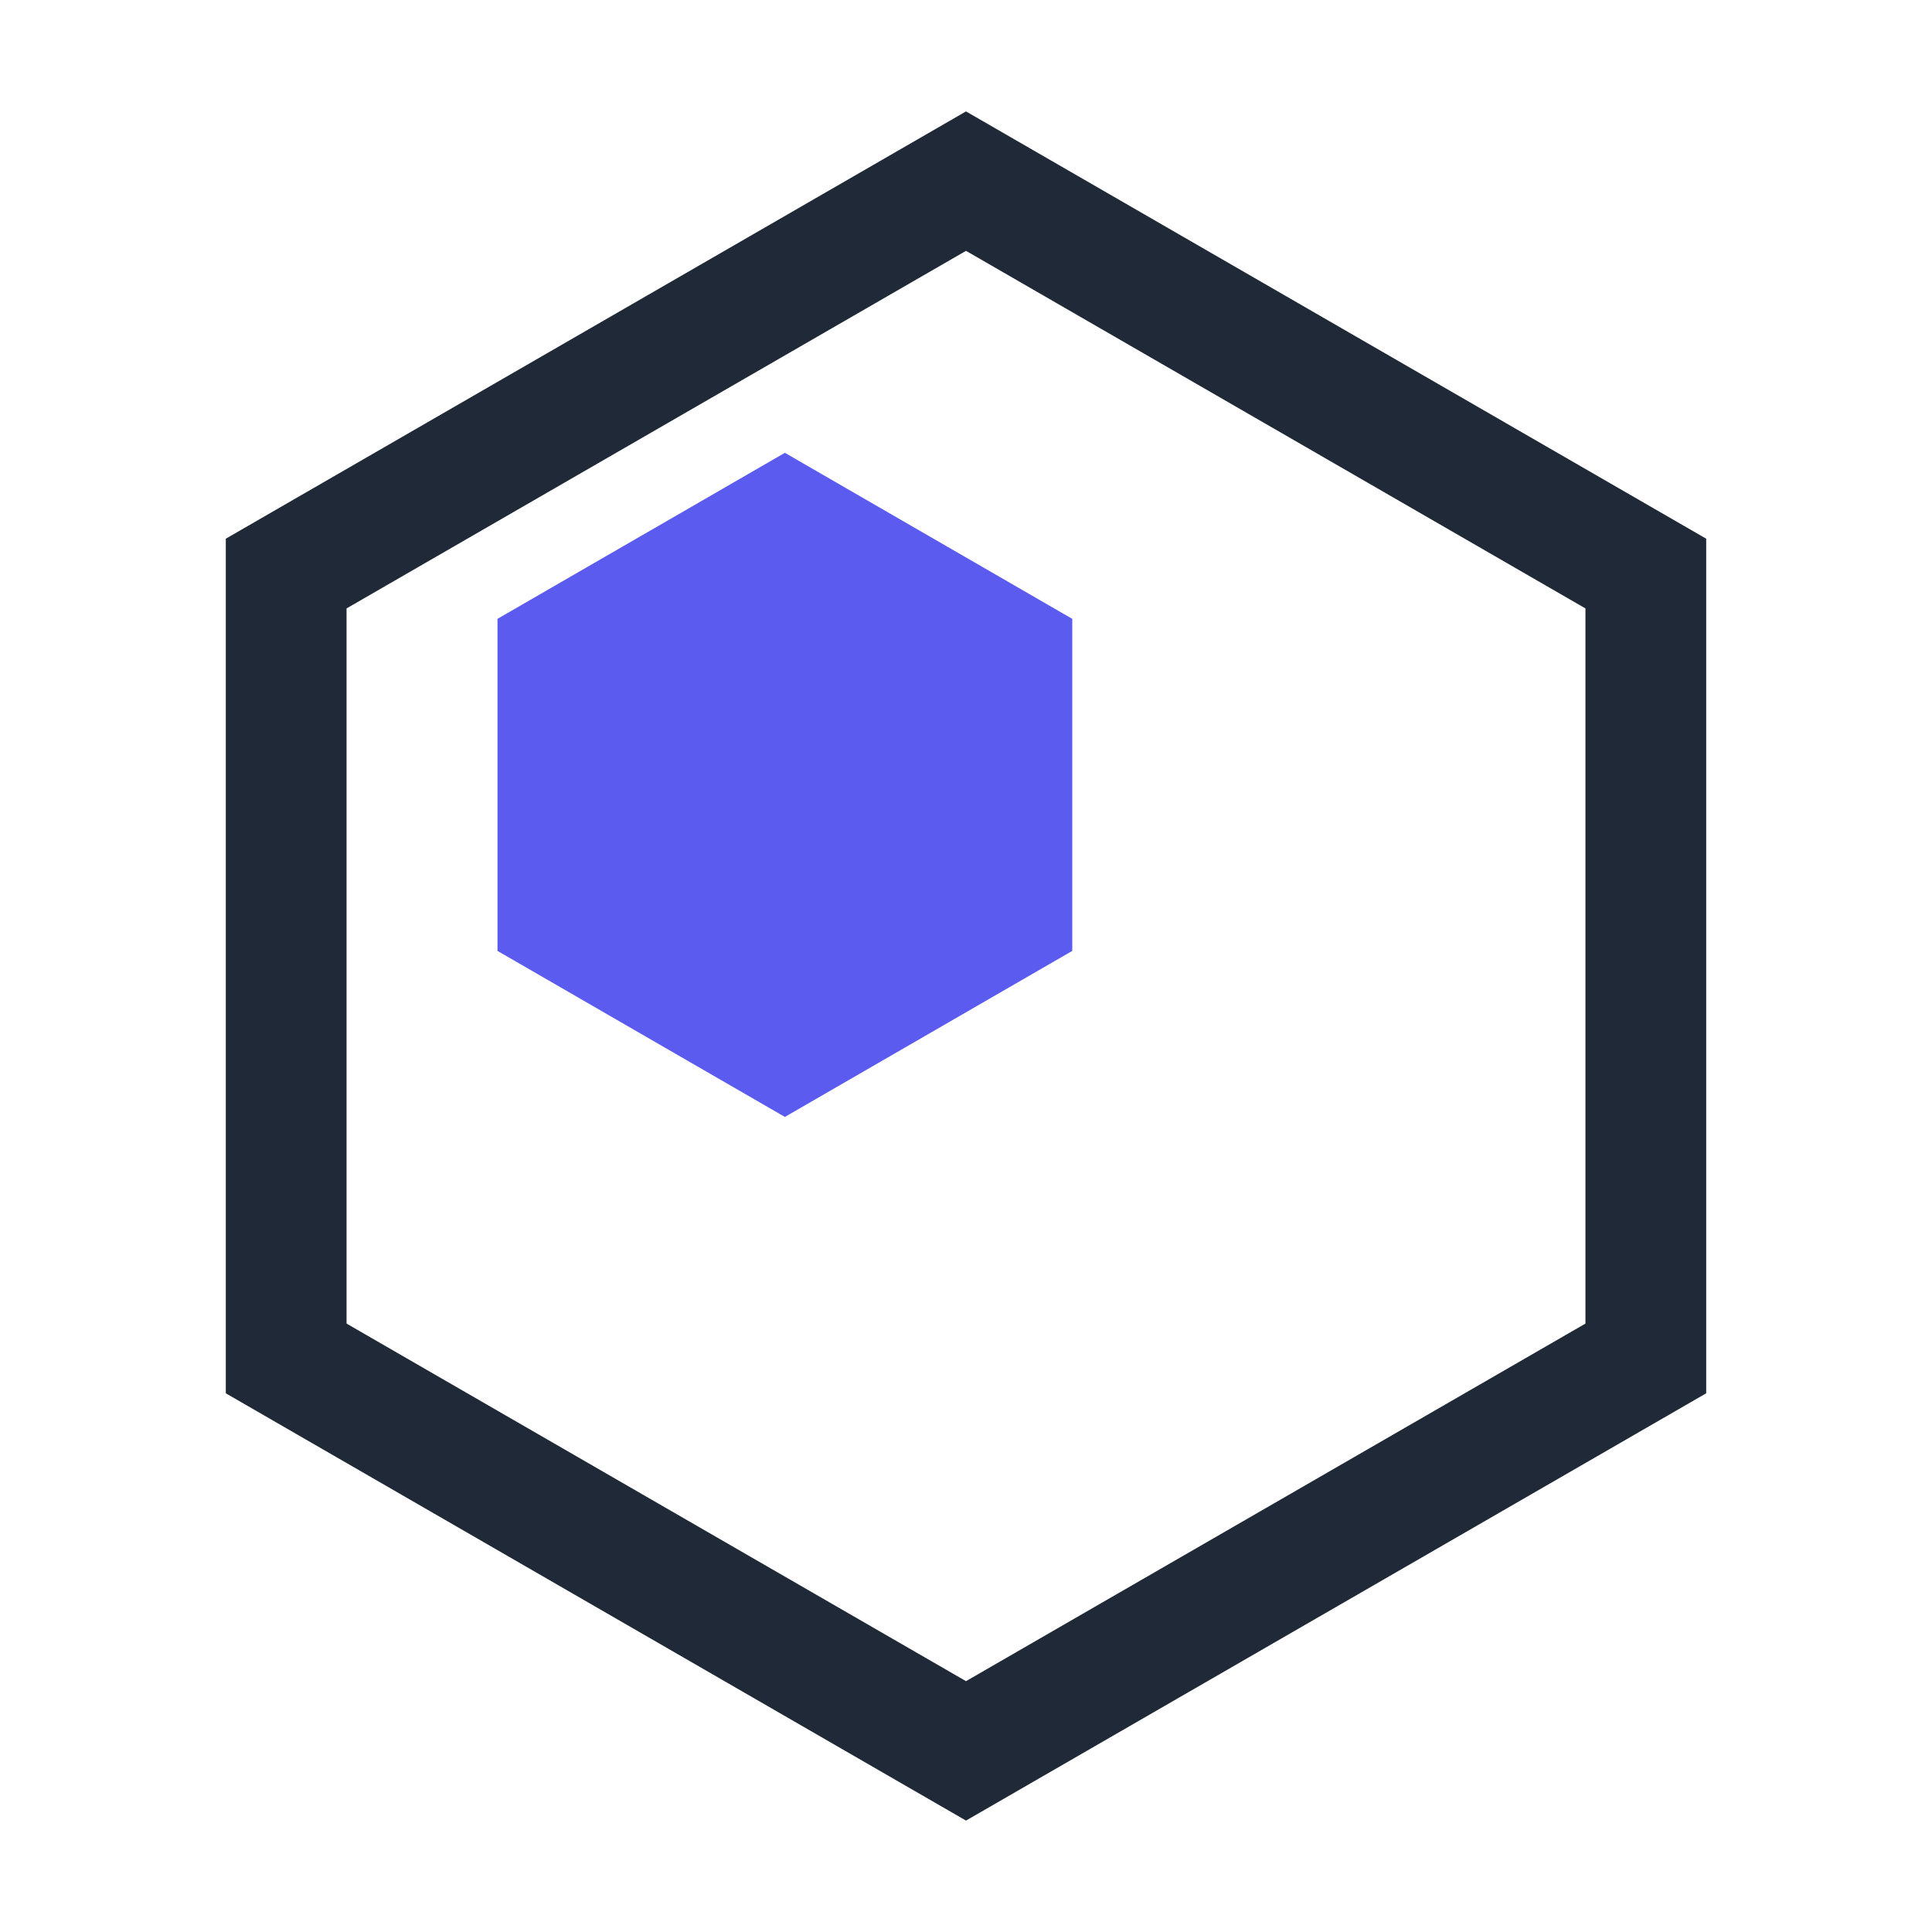
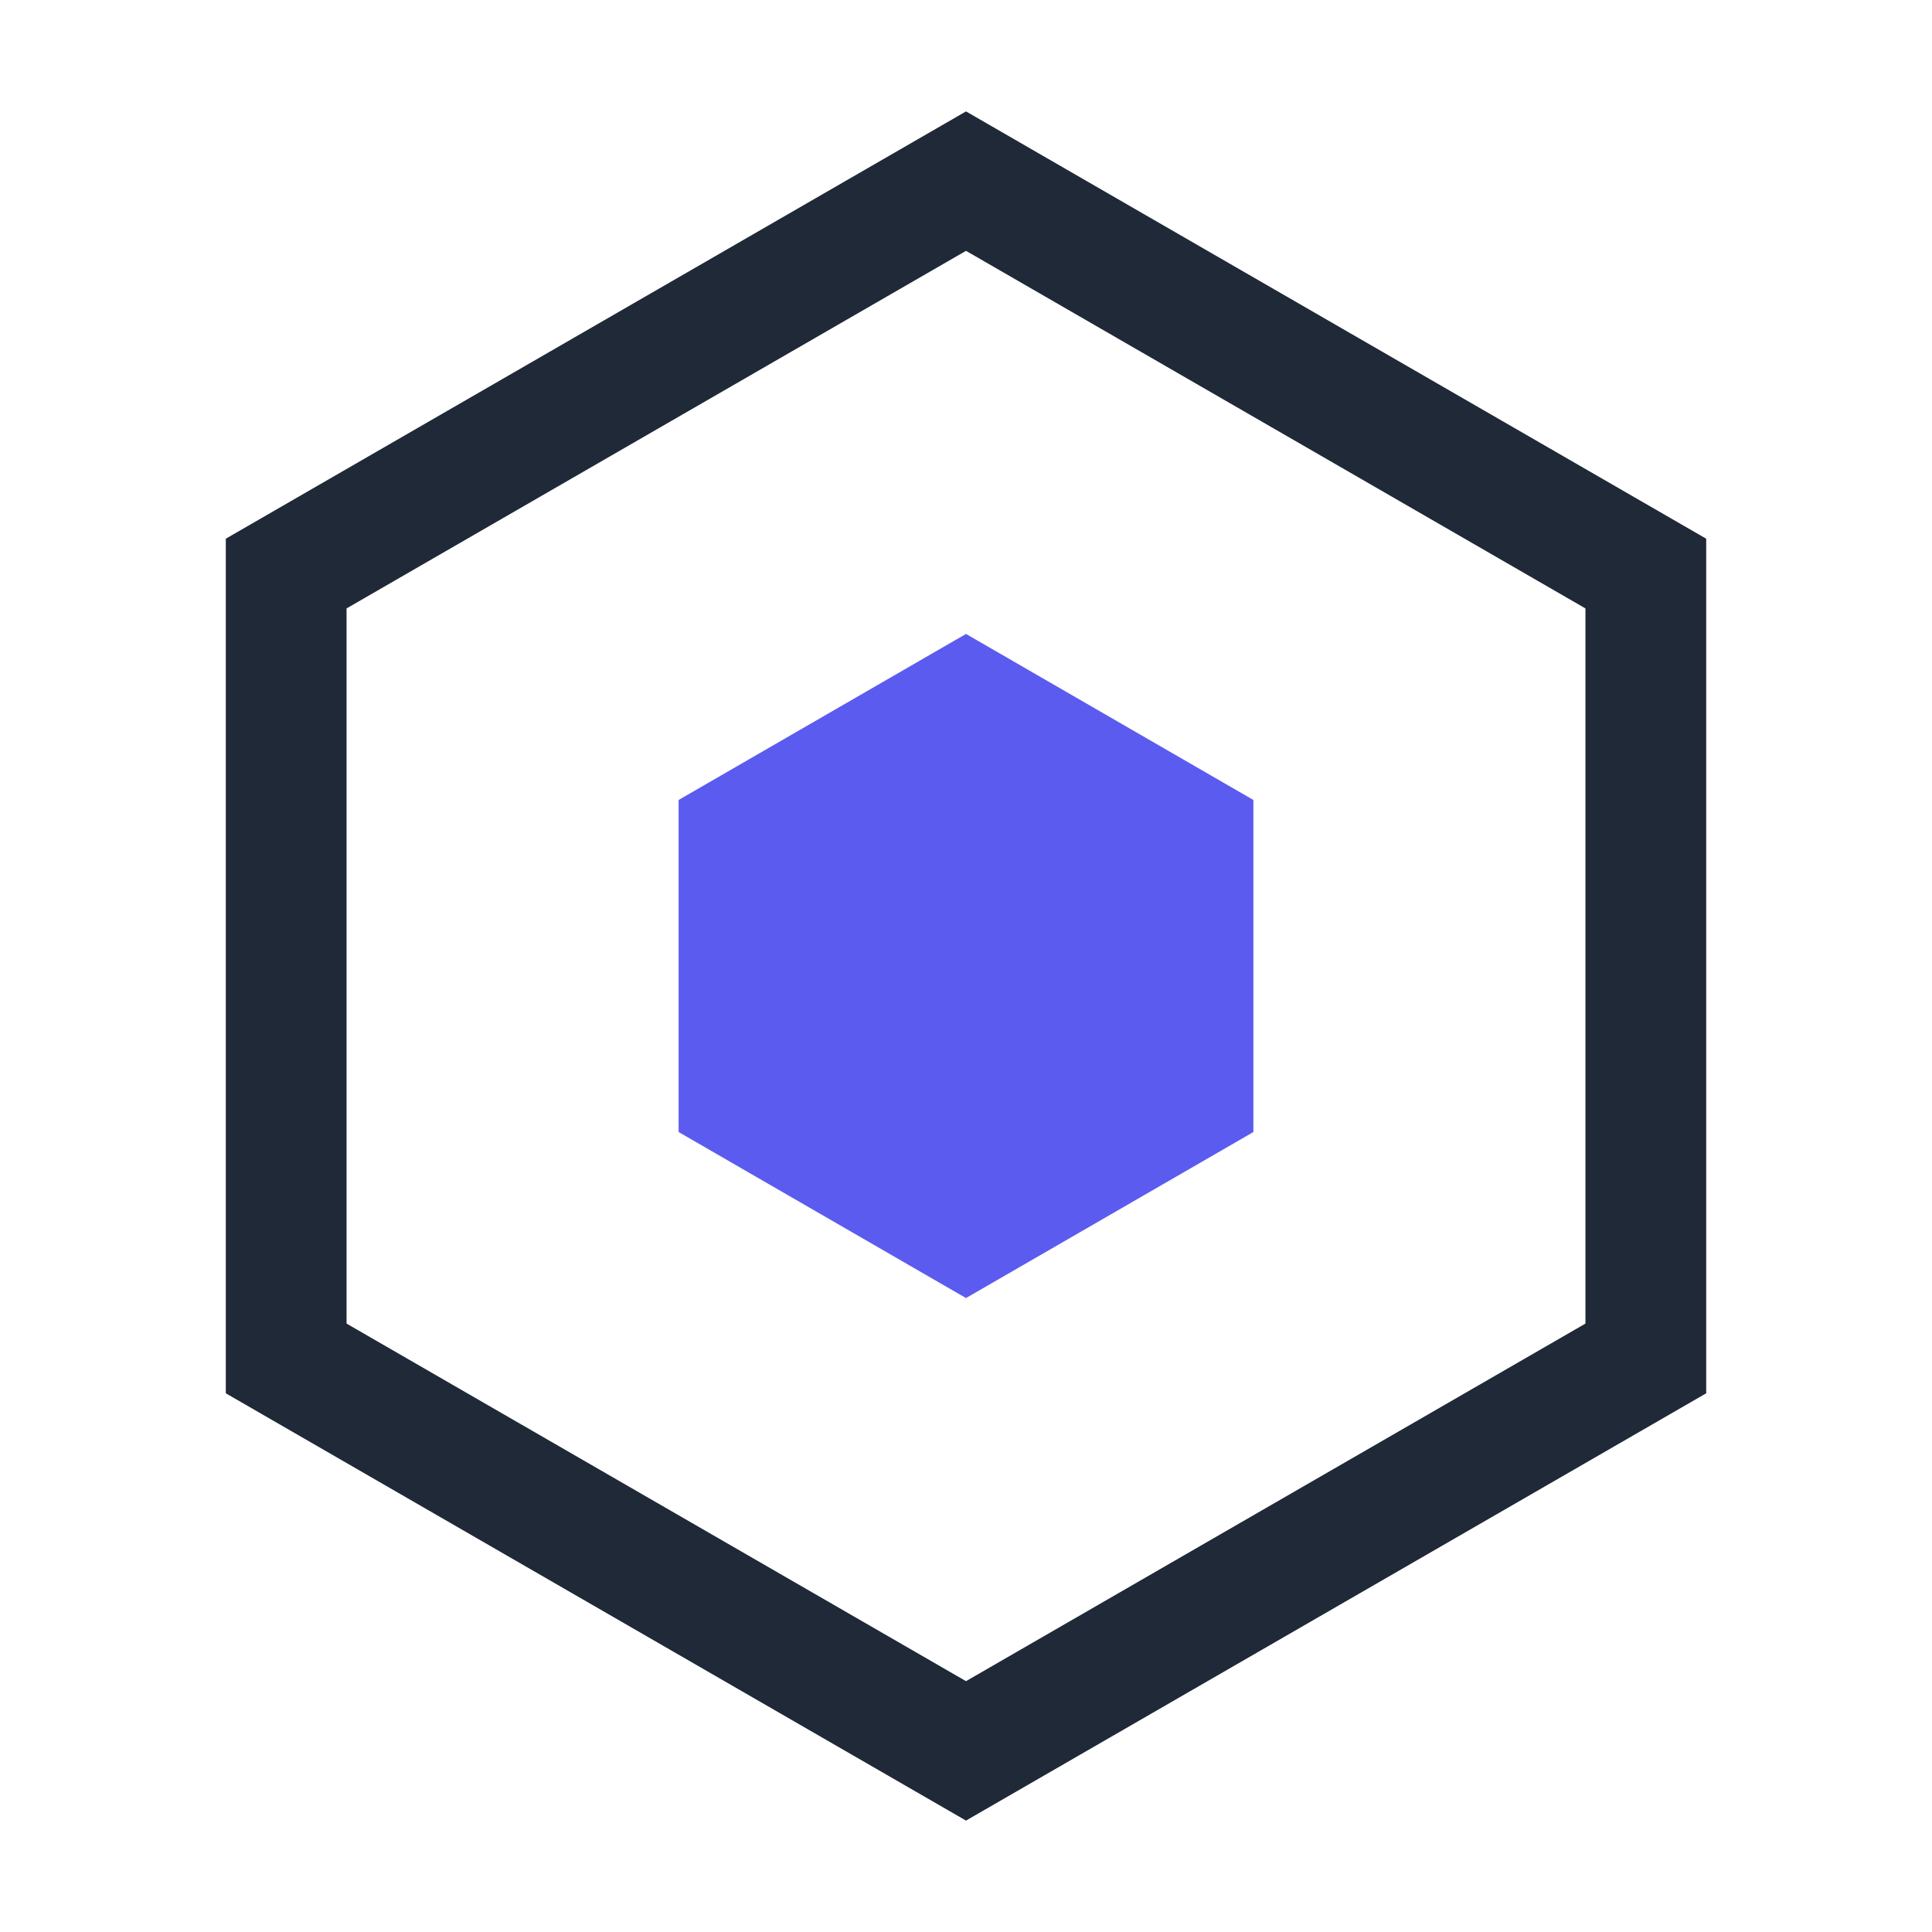
<svg xmlns="http://www.w3.org/2000/svg" viewBox="0 0 32 32">
  <style>
    .ring { stroke: #1F2937 }
    @media (prefers-color-scheme: dark) { .ring { stroke: #E3E1E1 } }
  </style>
  <polygon class="ring" points="16,3 27.26,9.5 27.26,22.5 16,29 4.74,22.5 4.74,9.5" fill="none" stroke-width="2" />
-   <polygon points="13,7.5 17.76,10.25 17.76,15.75 13,18.5 8.24,15.75 8.24,10.25" fill="#5B5BF0" />
+   <polygon points="16,10.5 20.76,13.25 20.76,18.75 16,21.5 11.24,18.75 11.24,13.25" fill="#5B5BF0" />
</svg>
